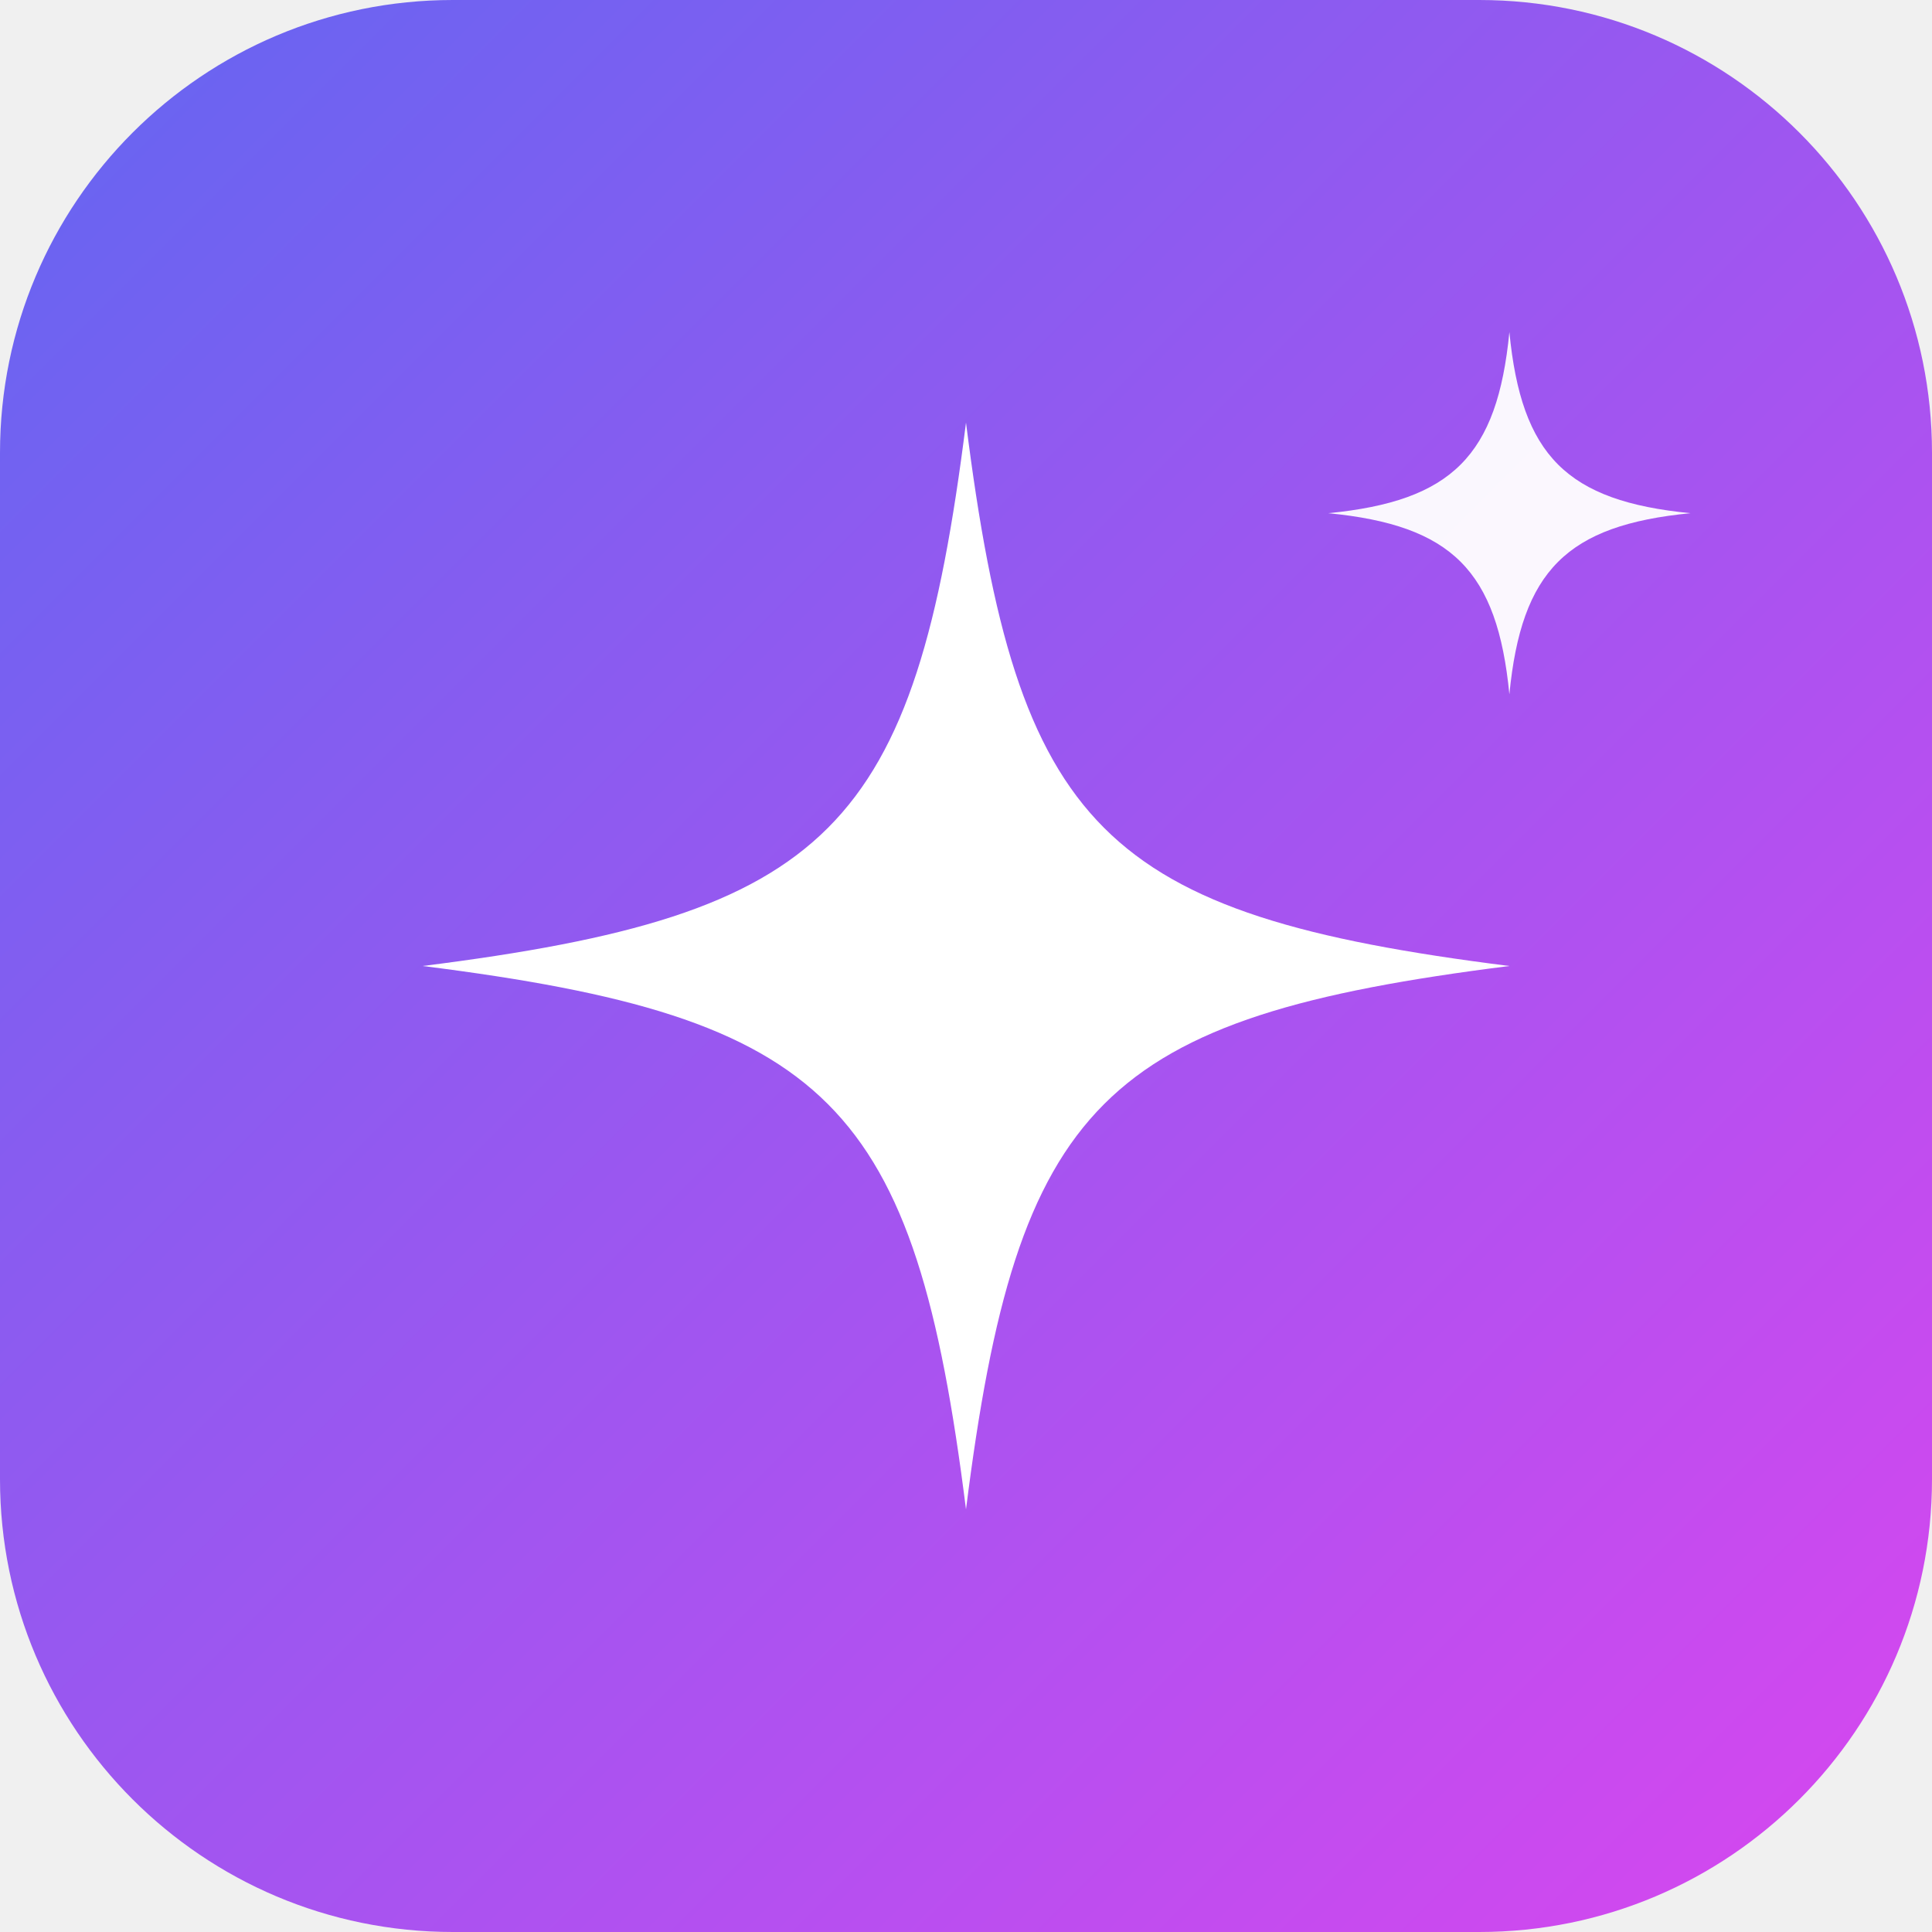
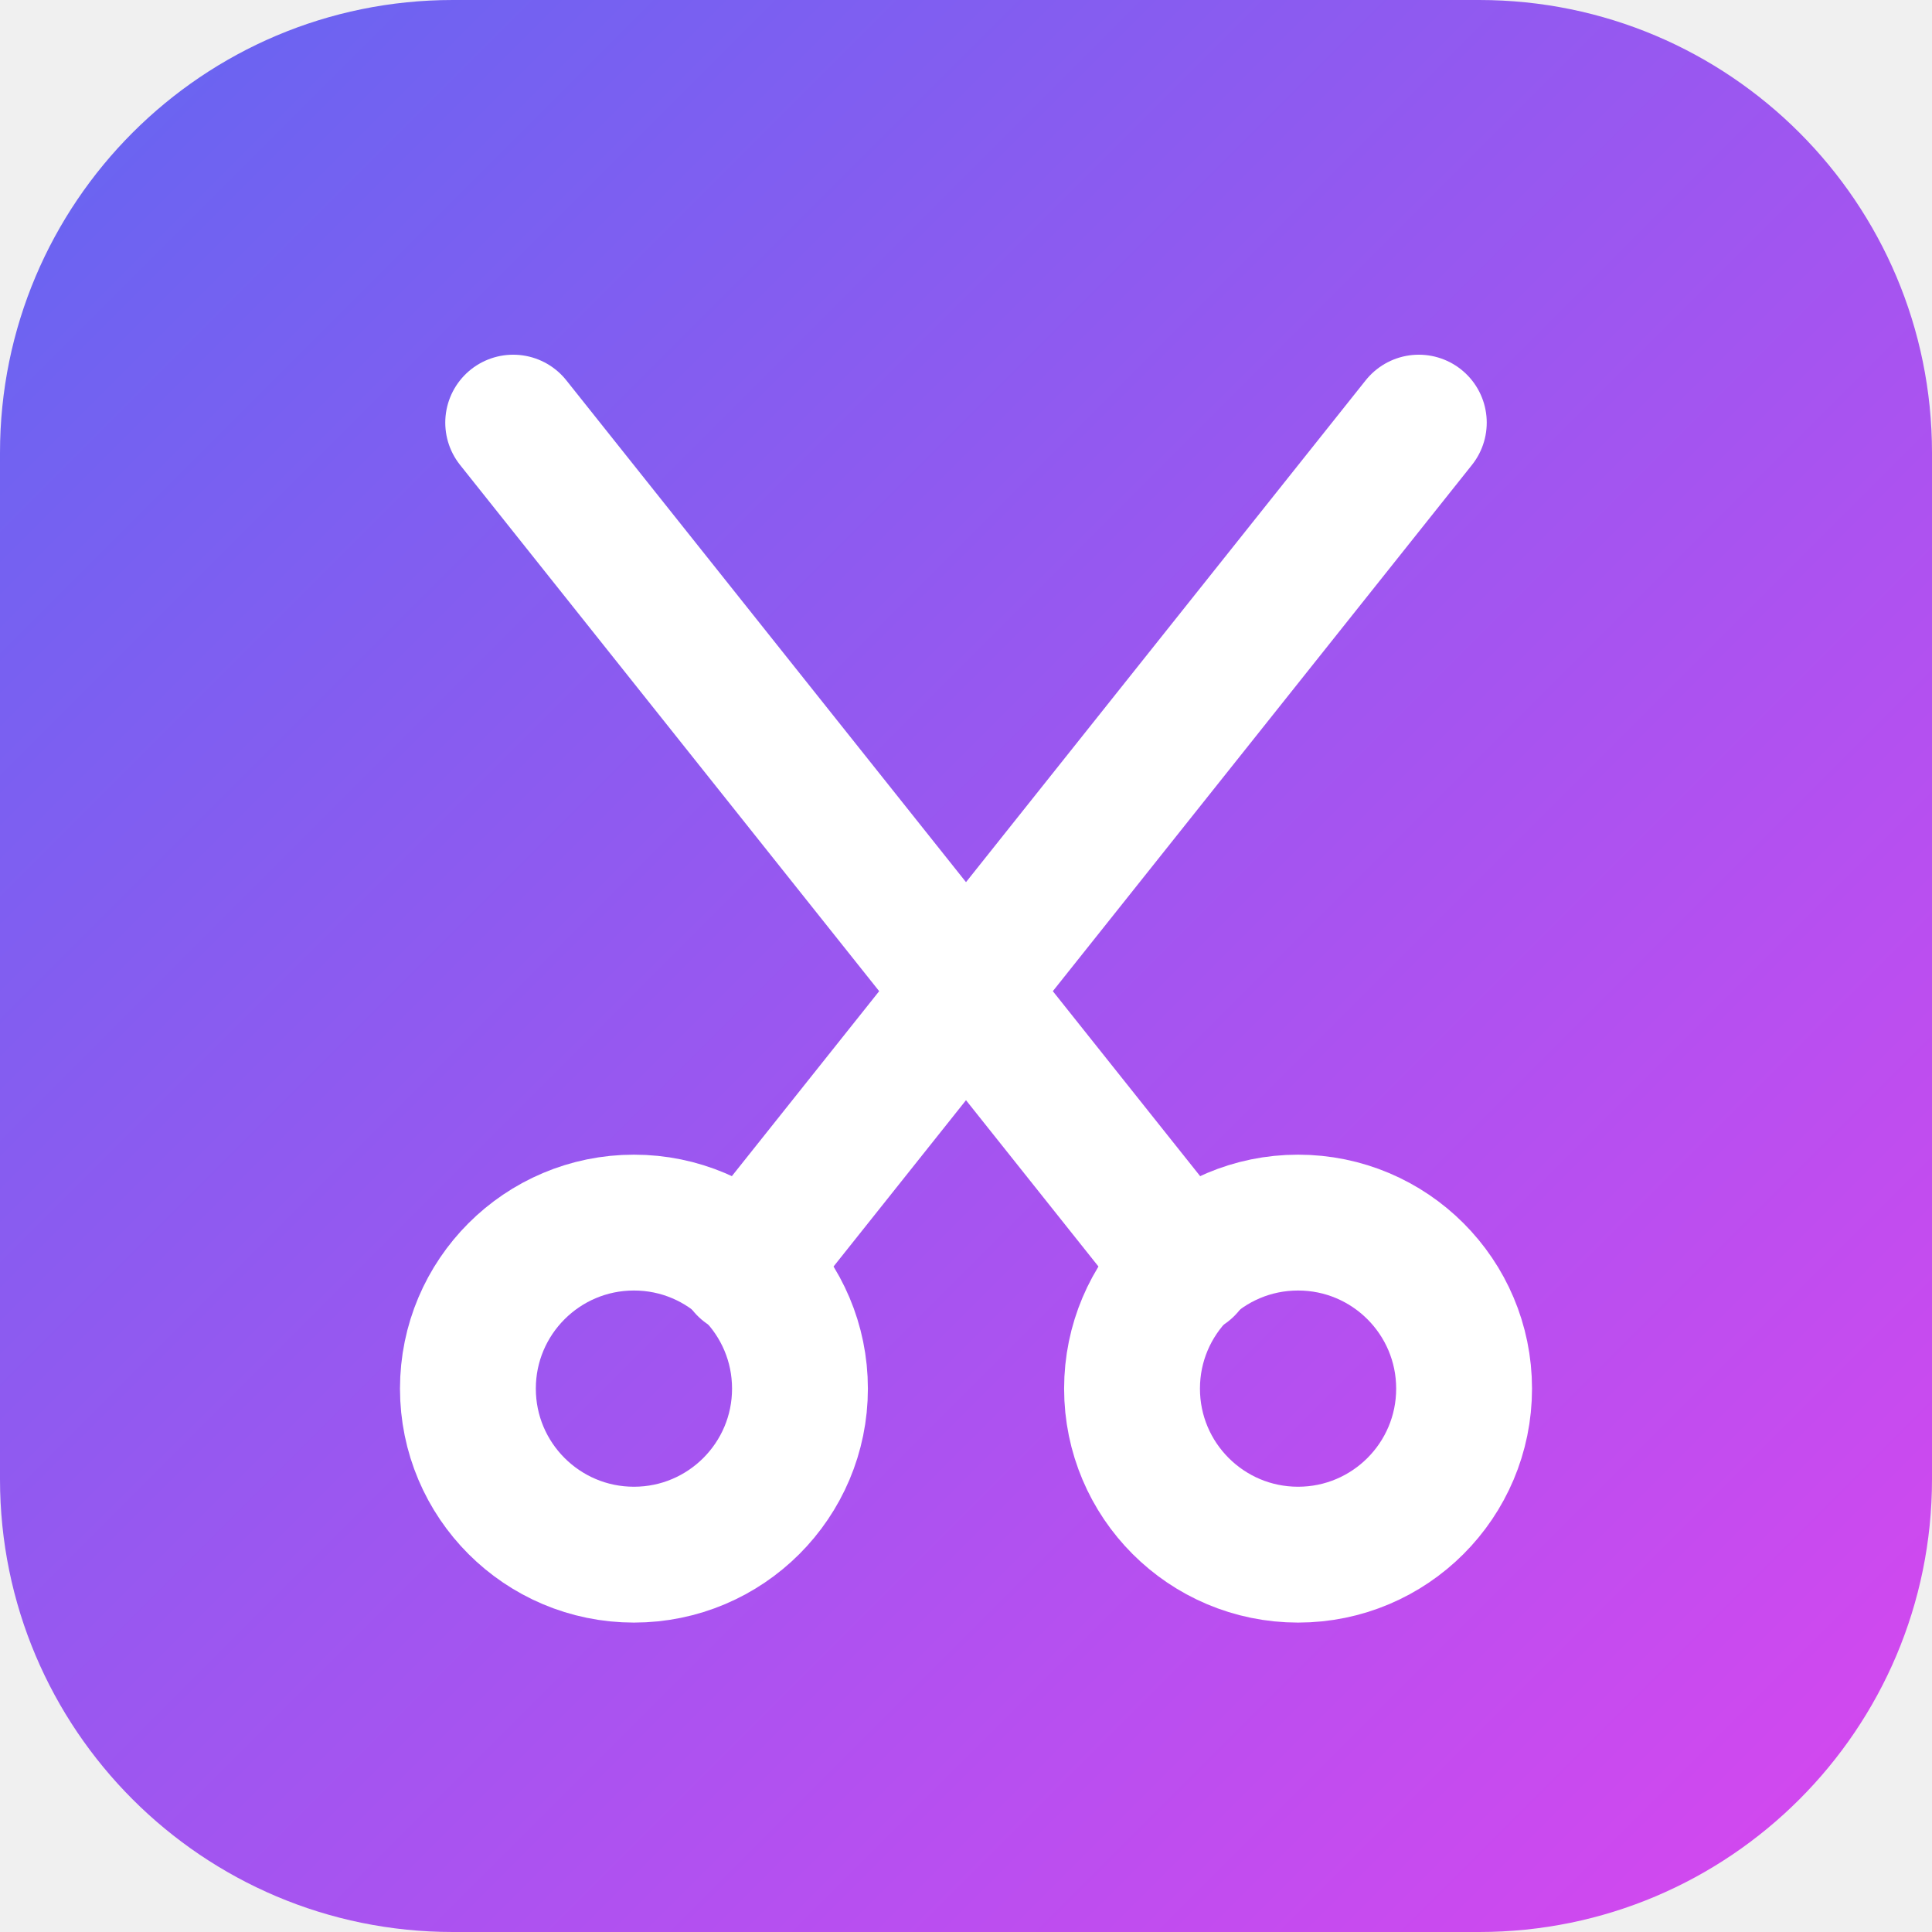
<svg xmlns="http://www.w3.org/2000/svg" viewBox="0 0 64 64" width="64" height="64">
  <defs>
    <linearGradient id="g" x1="0" y1="0" x2="1" y2="1">
      <stop offset="0" stop-color="#6366F1" />
      <stop offset="1" stop-color="#D946EF" />
    </linearGradient>
  </defs>
  <rect width="64" height="64" rx="15" fill="url(#g)" />
-   <g fill="#fff">
-     <path d="M32 14 C 33.7 27.5, 36.5 30.3, 50 32 C 36.5 33.7, 33.7 36.5, 32 50 C 30.3 36.5, 27.5 33.7, 14 32 C 27.5 30.3, 30.3 27.5, 32 14 Z" />
-     <path d="M50 11 C 50.4 15.1, 51.9 16.6, 56 17 C 51.9 17.4, 50.4 18.9, 50 23 C 49.6 18.9, 48.1 17.4, 44 17 C 48.1 16.6, 49.6 15.1, 50 11 Z" opacity="0.95" />
+   <g fill="none" stroke="#fff" stroke-width="4.5" stroke-linecap="round" stroke-linejoin="round">
+     <circle cx="21" cy="46" r="5.5" />
+     <circle cx="43" cy="46" r="5.5" />
+     <path d="M24.7 42 L 47 14" />
+     <path d="M39.3 42 L 17 14" />
  </g>
</svg>
